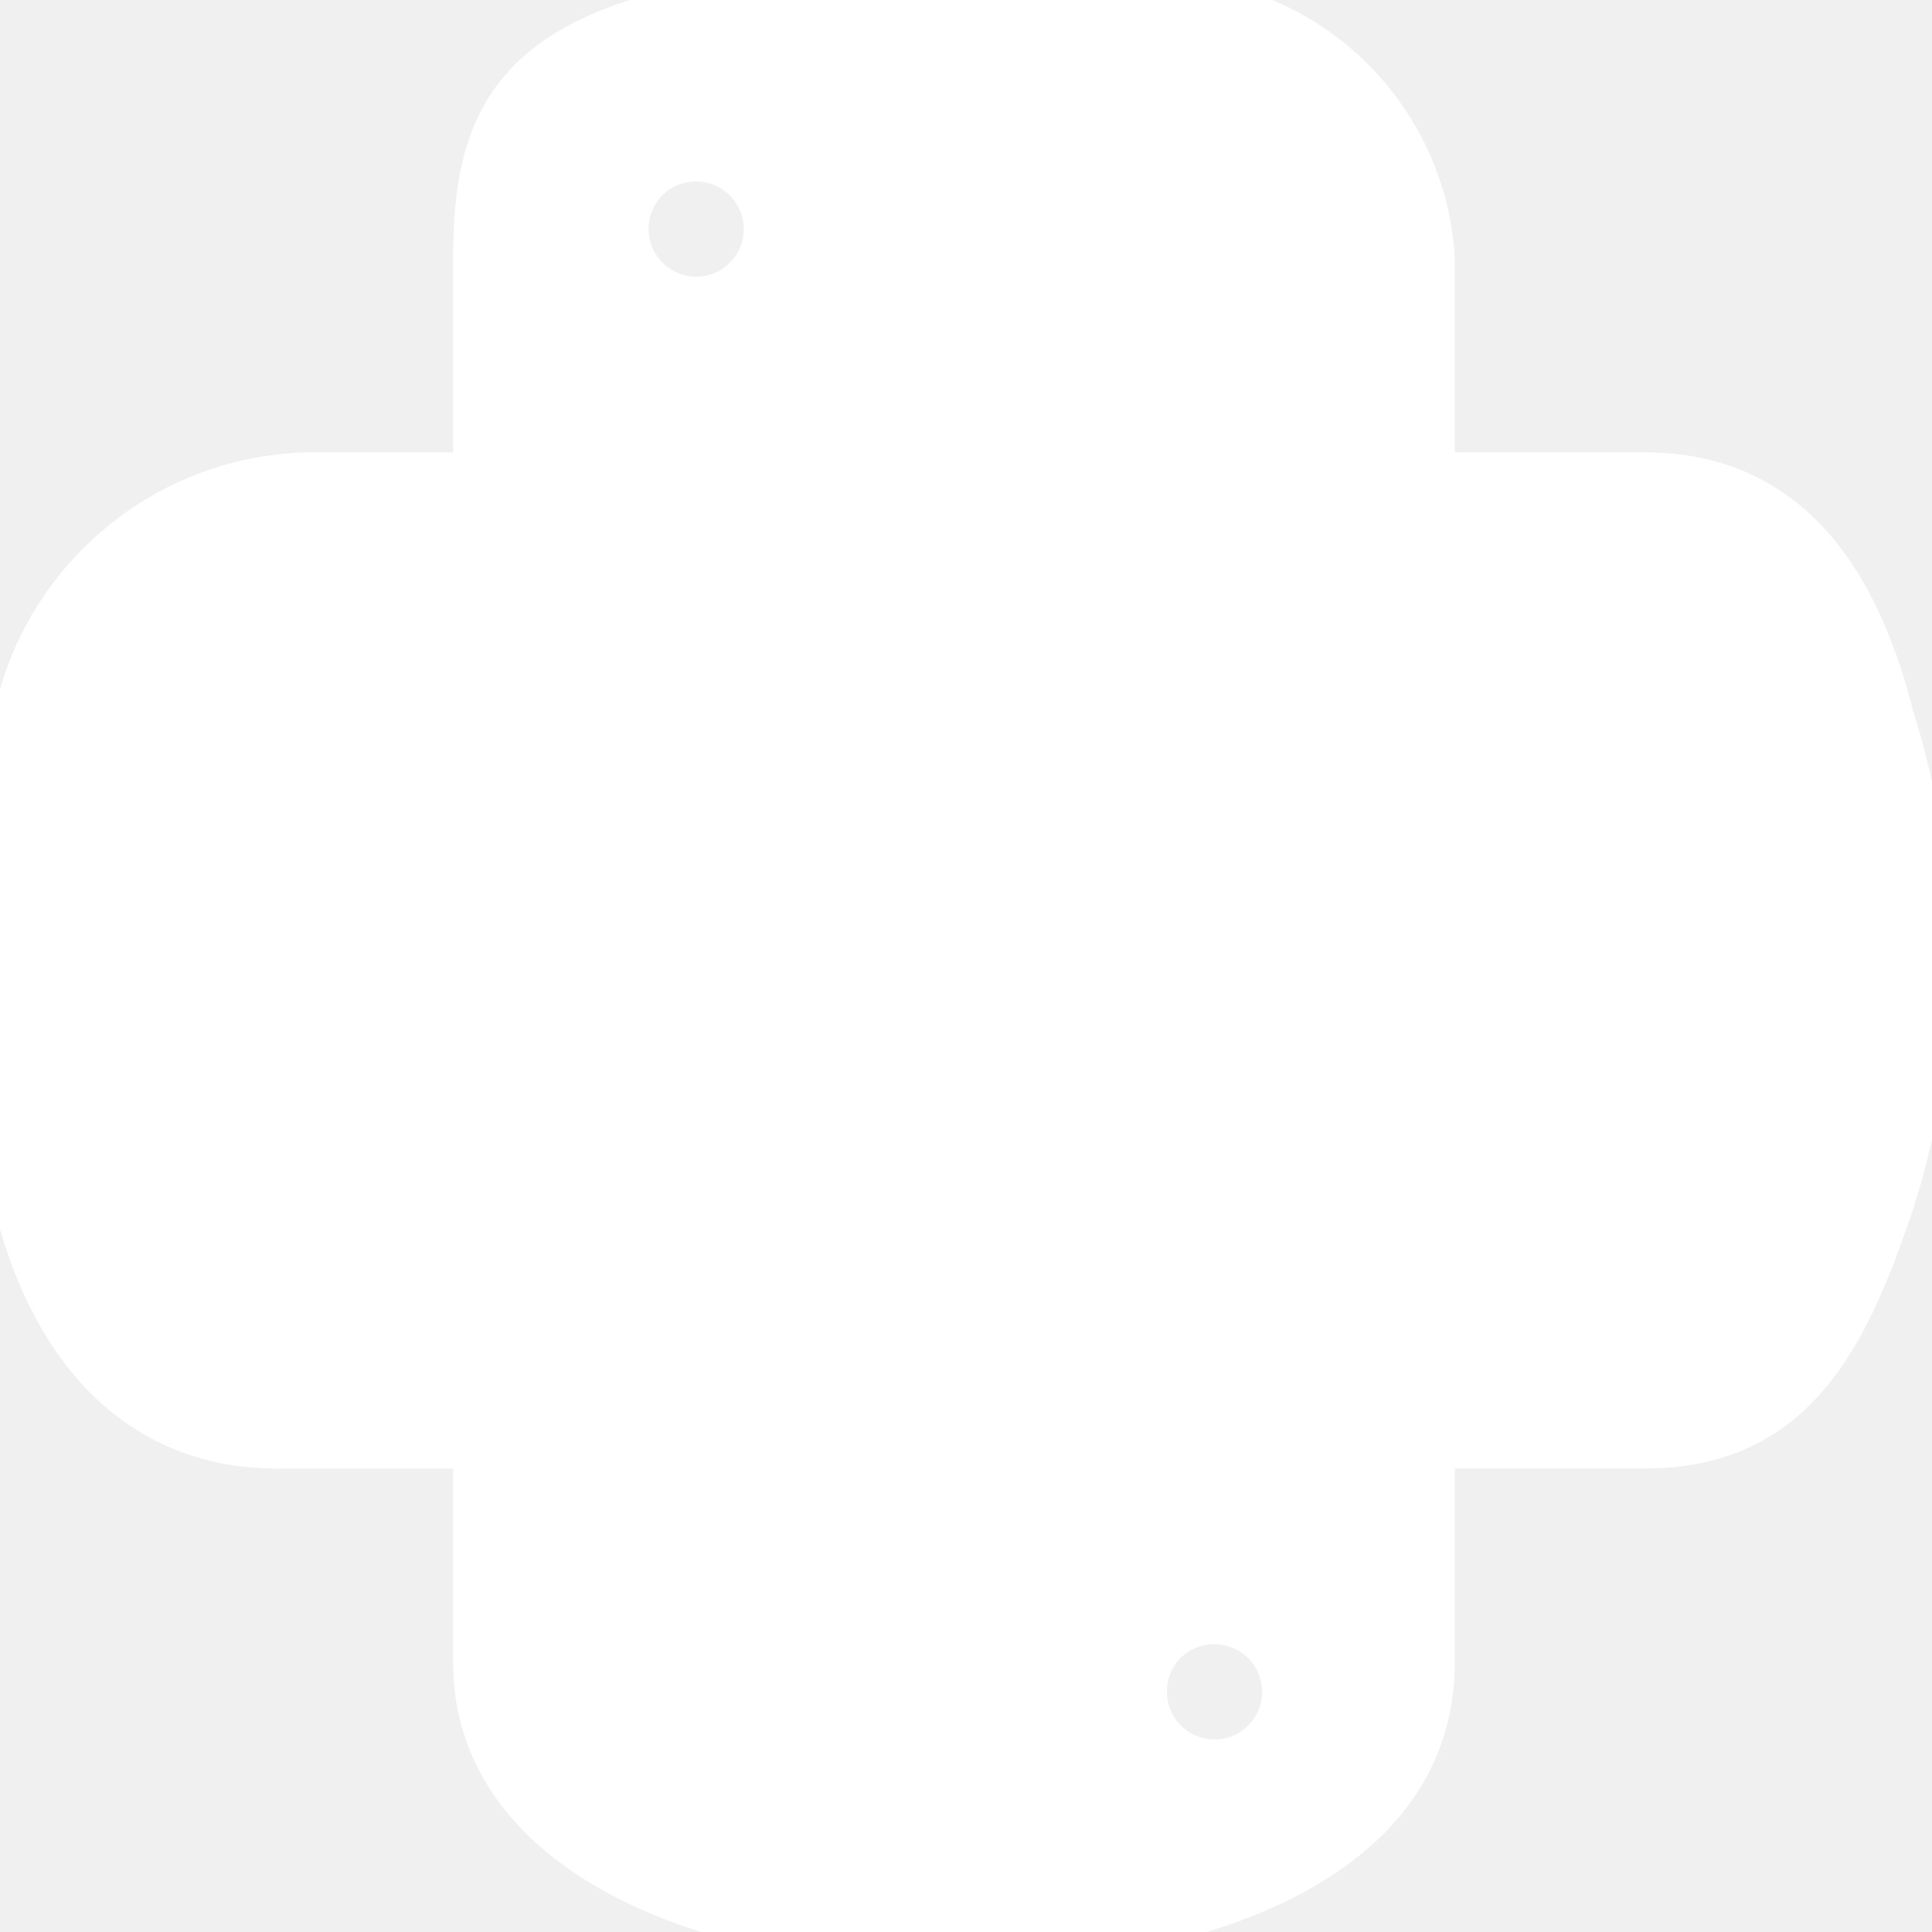
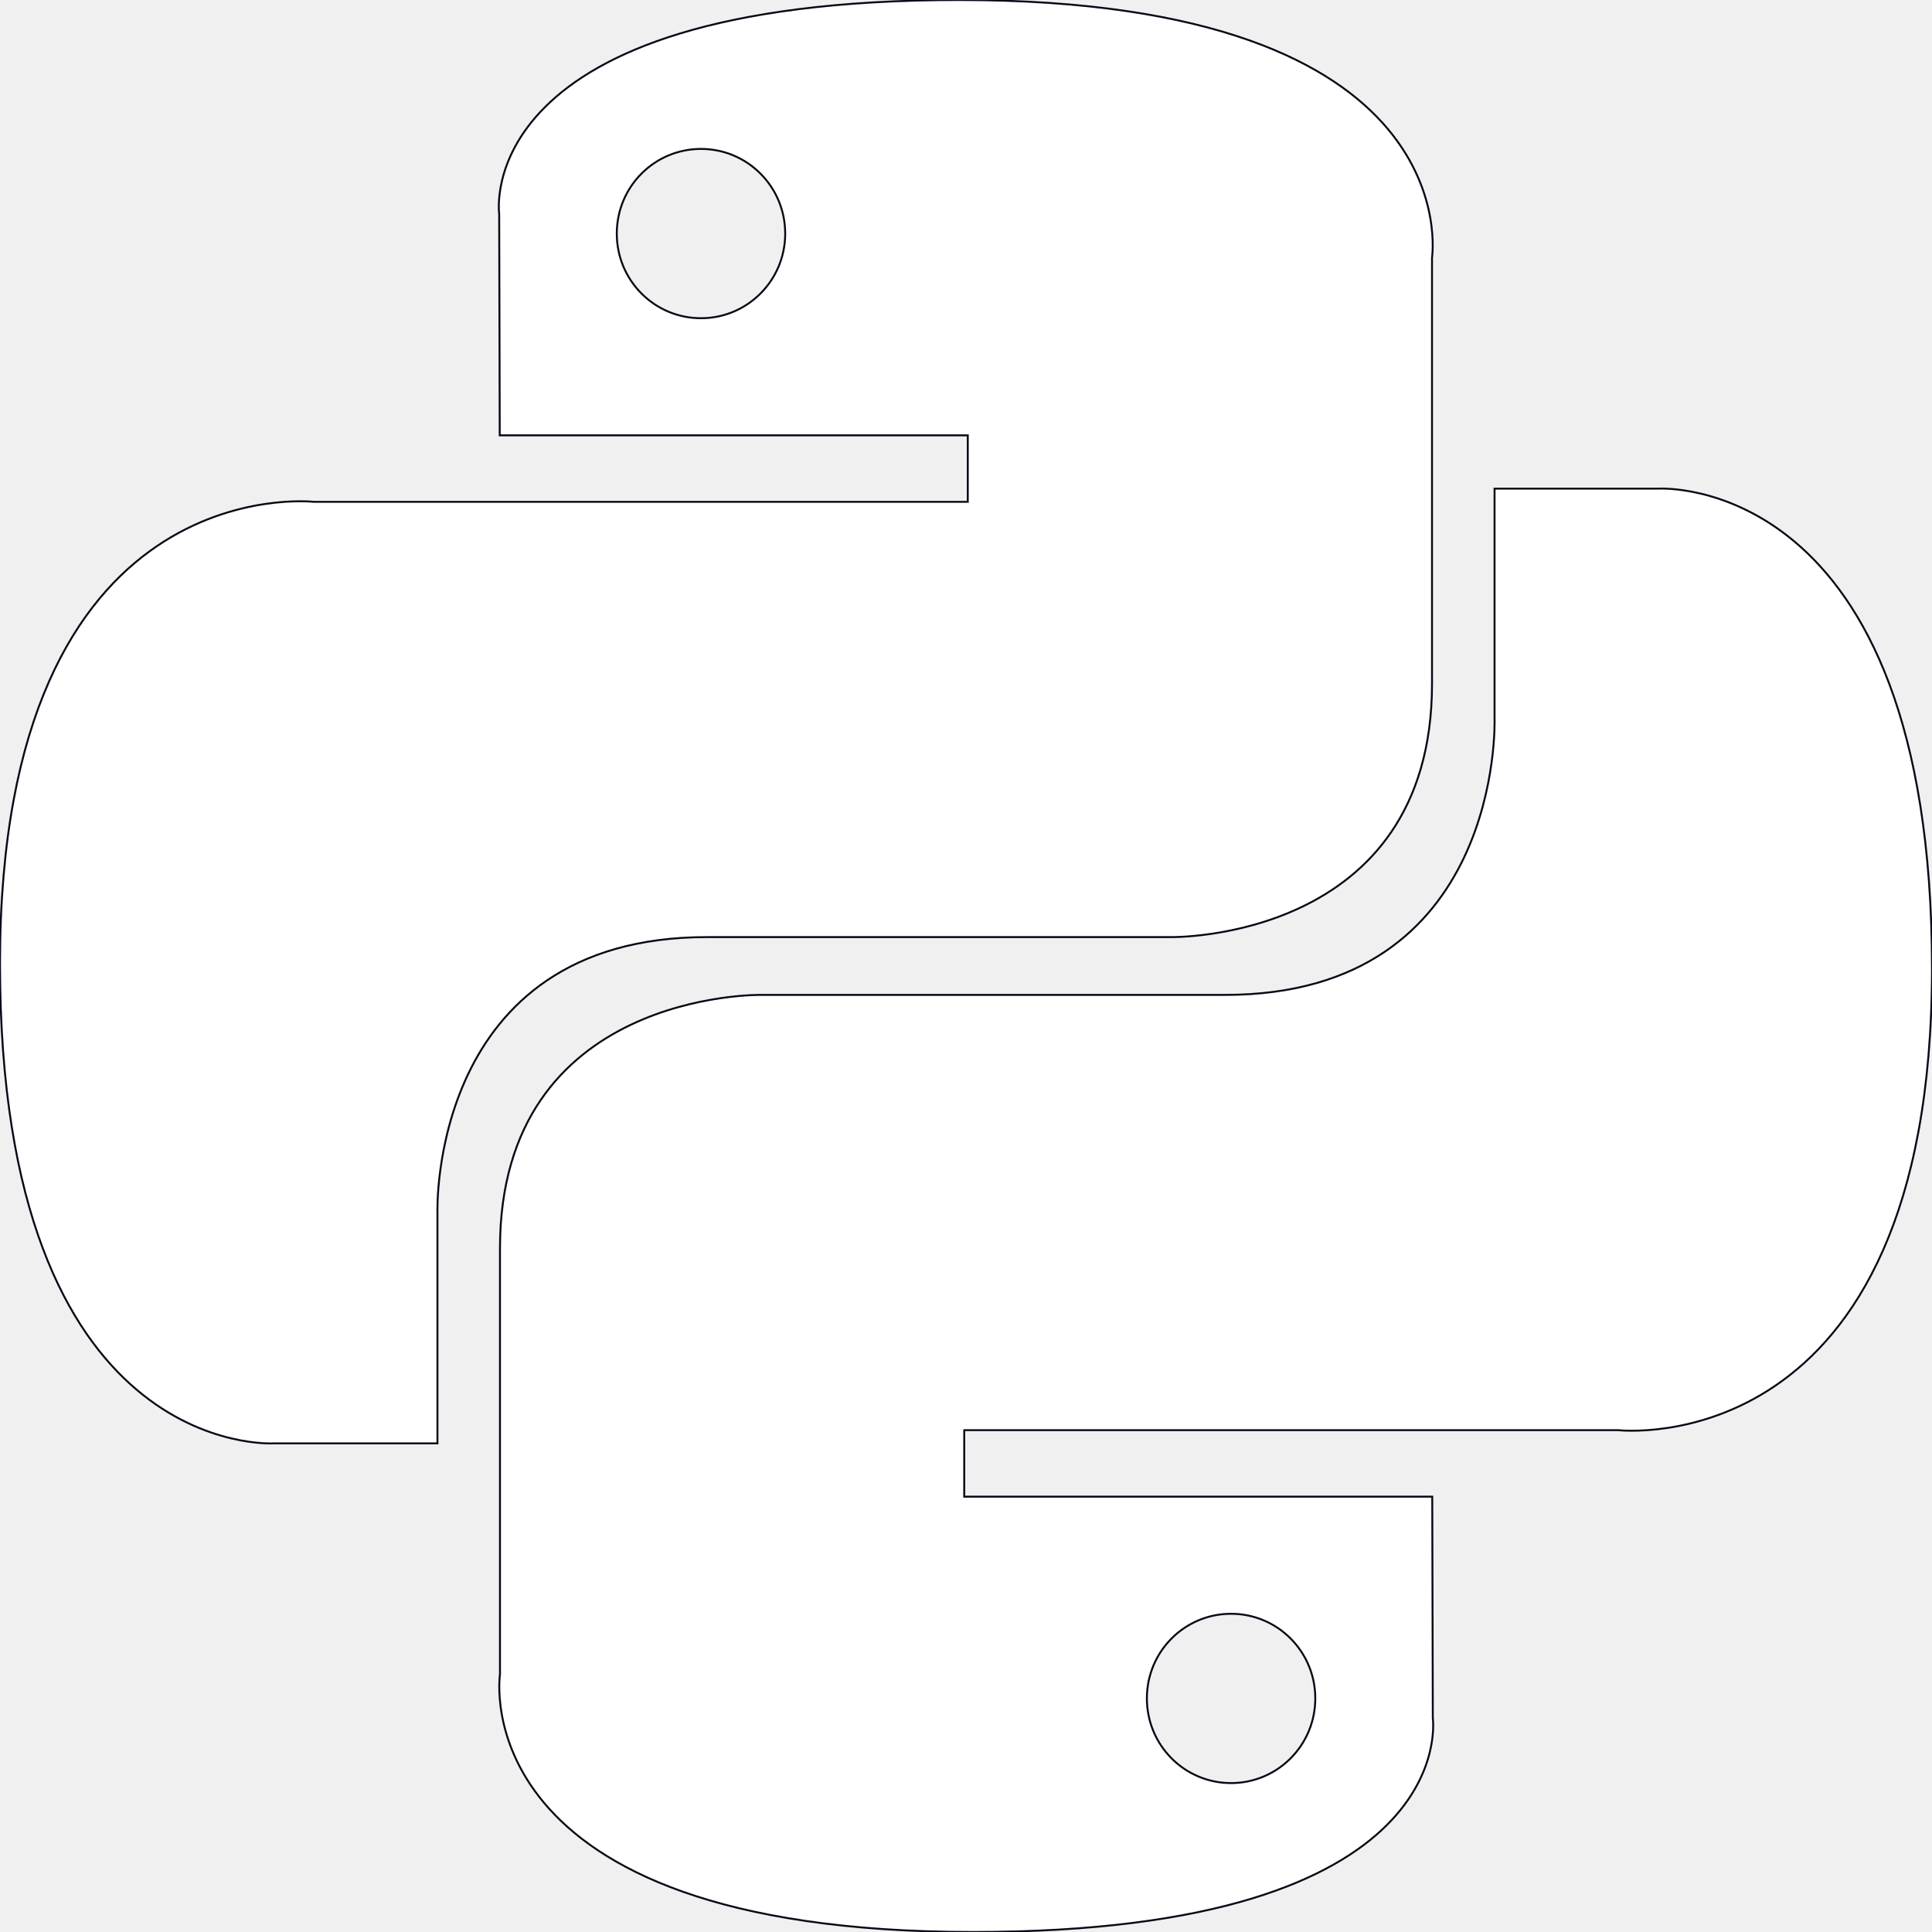
- <svg xmlns="http://www.w3.org/2000/svg" fill="#ffffff" width="800px" height="800px" viewBox="0 0 24 24" stroke="#ffffff">
+ <svg xmlns="http://www.w3.org/2000/svg" width="800px" height="800px" viewBox="0 0 24 24" fill="none" stroke="#080916" stroke-width="0.024">
  <g id="SVGRepo_bgCarrier" stroke-width="0" />
  <g id="SVGRepo_iconCarrier">
-     <path d="m11.727 0c-.967.001-1.914.086-2.834.248l.098-.014c-2.423.428-2.862 1.324-2.862 2.976v2.182h5.726v.727h-7.874c-.02 0-.043-.001-.066-.001-1.737 0-3.184 1.239-3.507 2.881l-.004.023c-.256.872-.403 1.874-.403 2.91s.147 2.038.422 2.985l-.019-.076c.407 1.695 1.379 2.902 3.04 2.902h1.969v-2.616c.045-1.953 1.622-3.523 3.574-3.557h.003 5.719c1.584-.013 2.863-1.299 2.863-2.885 0-.009 0-.017 0-.026v.001-5.452c-.104-1.561-1.314-2.81-2.848-2.975l-.014-.001c-.866-.149-1.863-.234-2.879-.234-.036 0-.071 0-.107 0h.005zm-3.096 1.755h.017c.603 0 1.091.489 1.091 1.091s-.489 1.091-1.091 1.091c-.601 0-1.089-.487-1.091-1.088 0-.002 0-.005 0-.008 0-.596.48-1.08 1.074-1.086h.001z" />
-     <path d="m18.287 6.119v2.542c-.022 1.977-1.604 3.578-3.572 3.63h-.005-5.719c-1.584.033-2.856 1.322-2.862 2.909v5.453c0 1.551 1.349 2.464 2.862 2.91.855.277 1.839.437 2.86.437s2.005-.16 2.927-.456l-.068.019c1.44-.417 2.862-1.258 2.862-2.91v-2.184h-5.719v-.727h8.582c1.664 0 2.284-1.161 2.863-2.902.28-.87.441-1.871.441-2.91s-.161-2.04-.46-2.979l.019.07c-.411-1.656-1.2-2.902-2.863-2.902zm-3.216 13.807h.017c.603 0 1.091.489 1.091 1.091s-.489 1.091-1.091 1.091c-.603 0-1.091-.489-1.091-1.091 0-.001 0-.003 0-.004 0-.002 0-.005 0-.007 0-.595.48-1.077 1.074-1.08z" />
+     <g clip-path="url(#clip0)">
+       <path d="M11.914 0C5.821 4.36975e-07 6.201 2.656 6.201 2.656L6.208 5.408H12.022V6.234H3.899C3.899 6.234 0 5.789 0 11.969C-4.34699e-07 18.149 3.403 17.93 3.403 17.93H5.434V15.062C5.434 15.062 5.324 11.641 8.782 11.641C12.24 11.641 14.549 11.641 14.549 11.641C14.549 11.641 17.789 11.694 17.789 8.494C17.789 5.293 17.789 3.202 17.789 3.202C17.789 3.202 18.281 0 11.914 0ZM8.708 1.85C9.286 1.85 9.754 2.32 9.754 2.902C9.754 3.483 9.286 3.953 8.708 3.953C8.129 3.953 7.662 3.483 7.662 2.902C7.662 2.32 8.129 1.85 8.708 1.85Z" fill="#ffffff" />
+       <path d="M12.087 24C18.179 24 17.799 21.344 17.799 21.344L17.792 18.592H11.978V17.766H20.101C20.101 17.766 24 18.211 24 12.031C24 5.851 20.597 6.07 20.597 6.07H18.566V8.938C18.566 8.938 18.676 12.359 15.218 12.359C11.76 12.359 9.451 12.359 9.451 12.359C9.451 12.359 6.211 12.306 6.211 15.506C6.211 18.706 6.211 20.798 6.211 20.798C6.211 20.798 5.72 24 12.087 24ZM15.293 22.15C14.714 22.15 14.247 21.68 14.247 21.098C14.247 20.517 14.714 20.047 15.293 20.047C15.871 20.047 16.339 20.517 16.339 21.098C16.339 21.68 15.871 22.15 15.293 22.15Z" fill="#ffffff" />
+     </g>
+     <defs>
+       <clipPath id="clip0">
+         <rect width="24" height="24" fill="white" />
+       </clipPath>
+     </defs>
  </g>
</svg>
